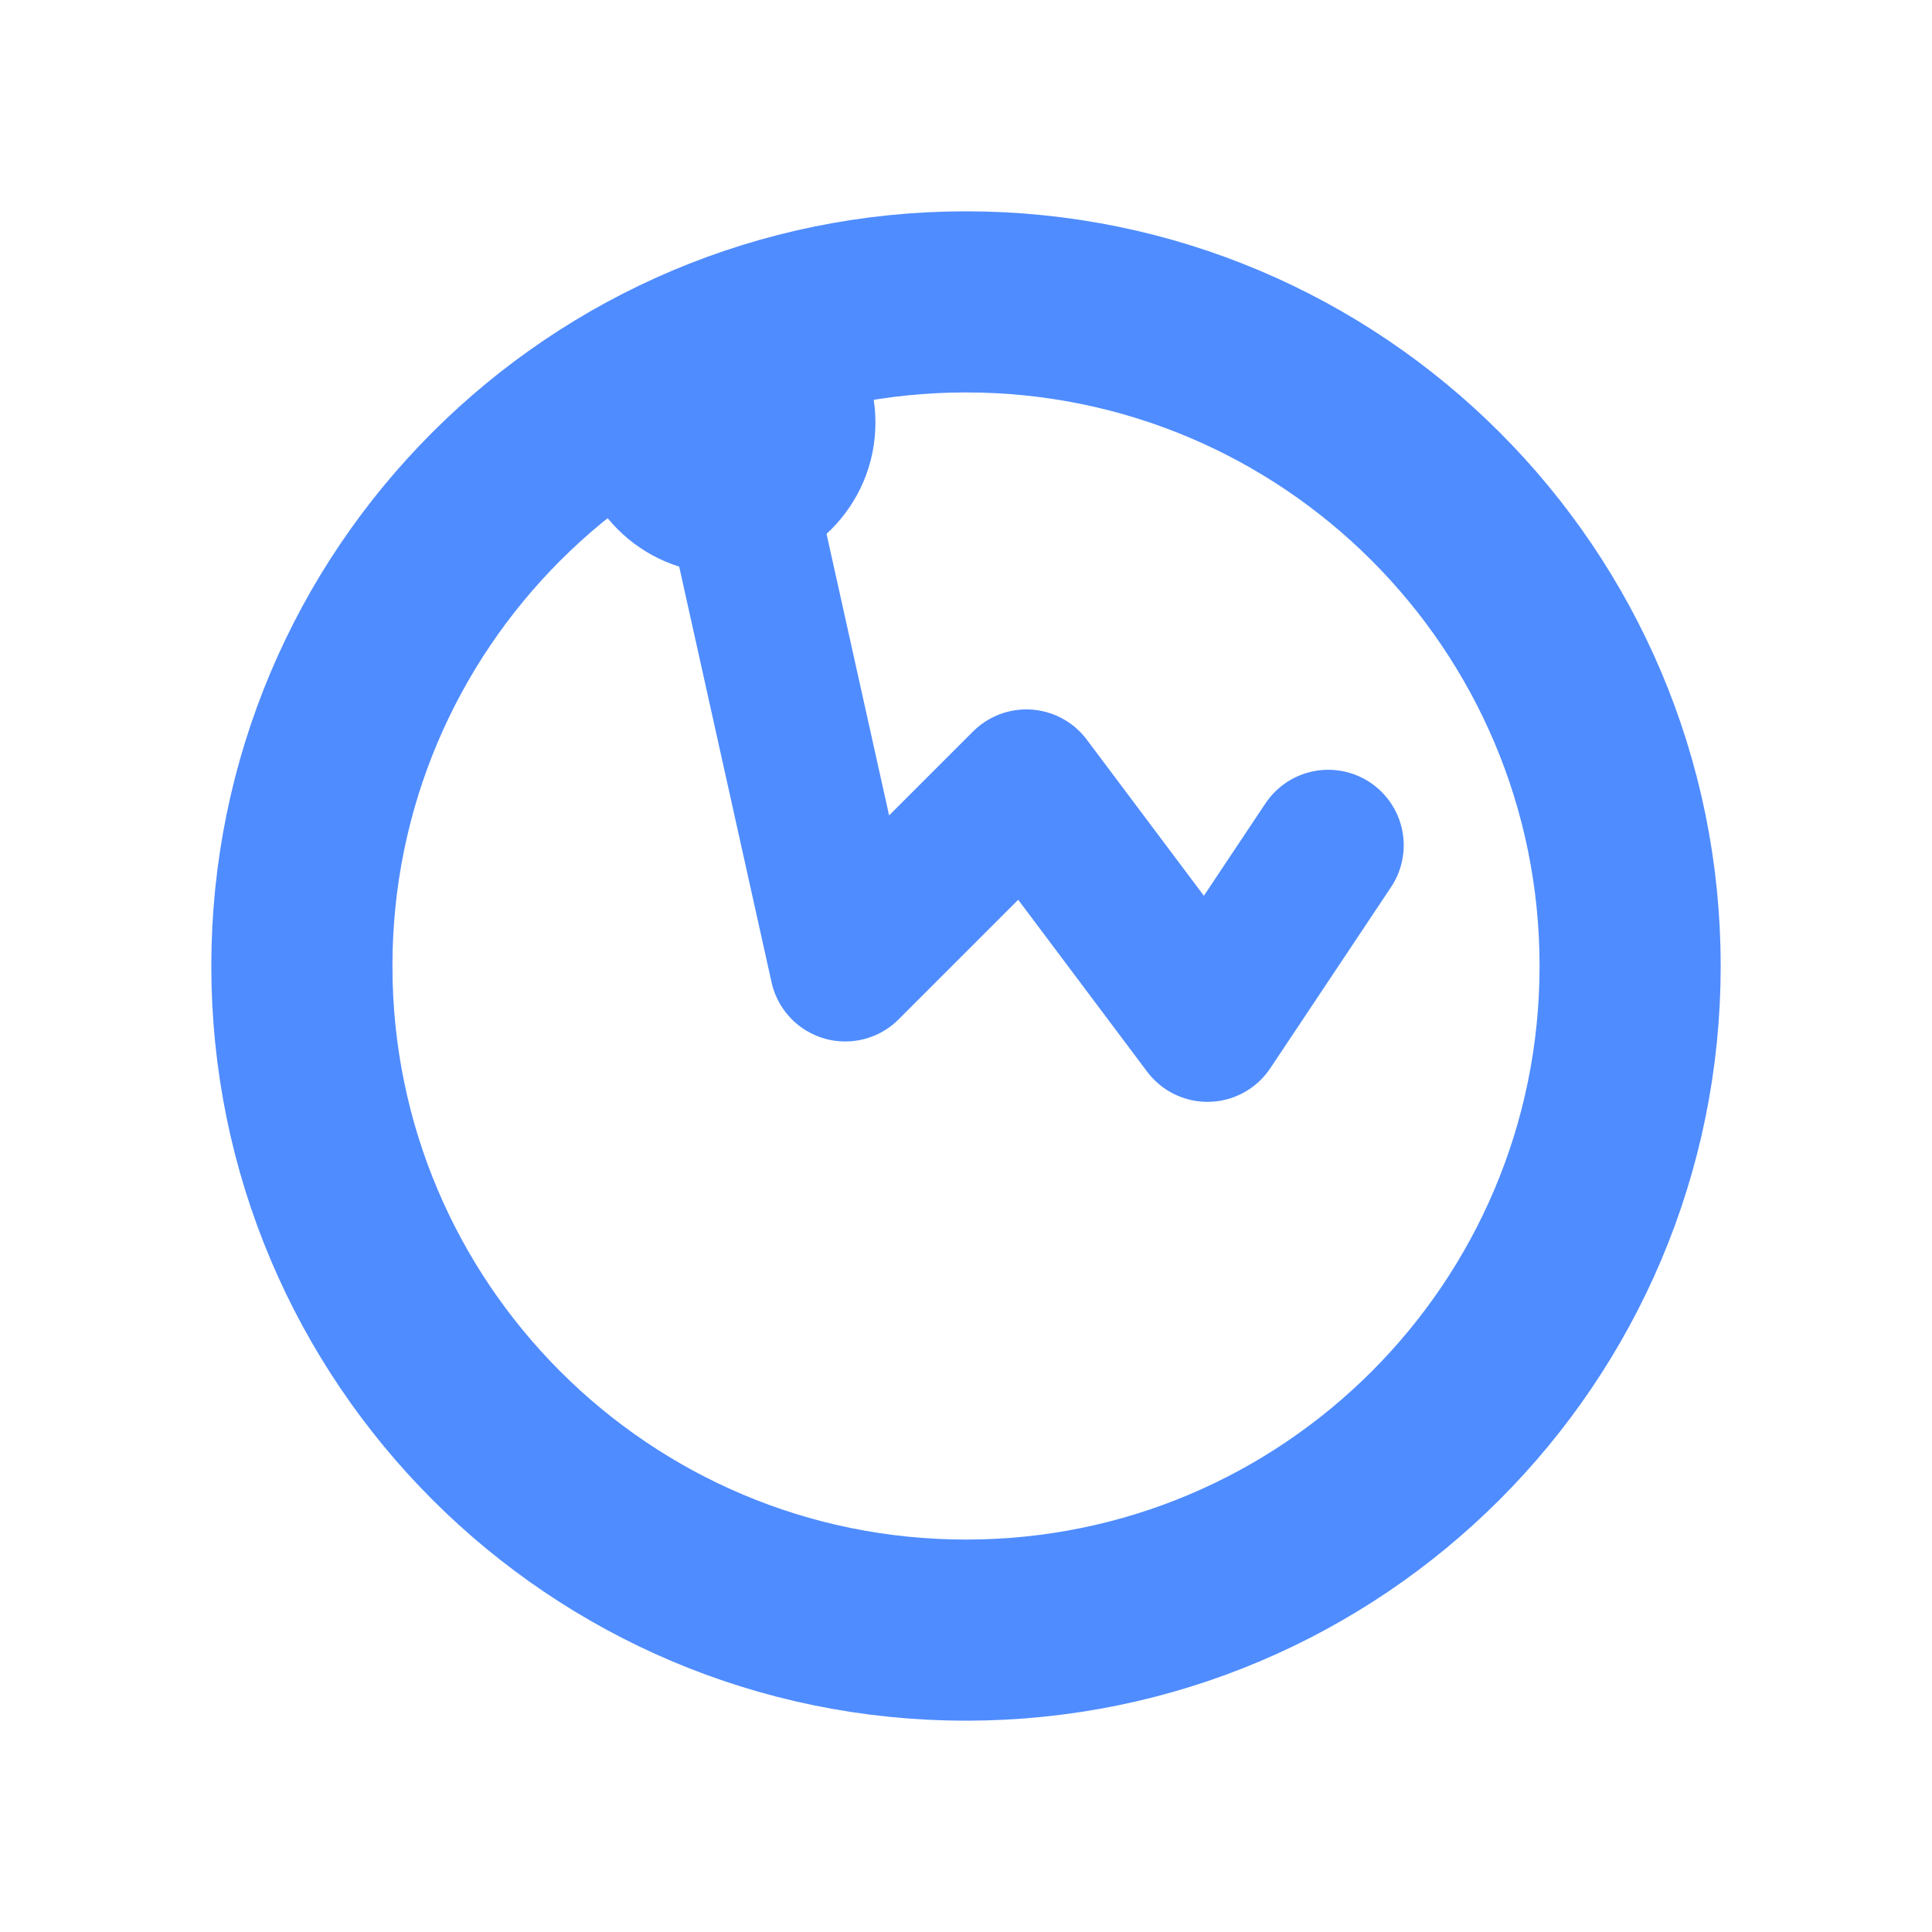
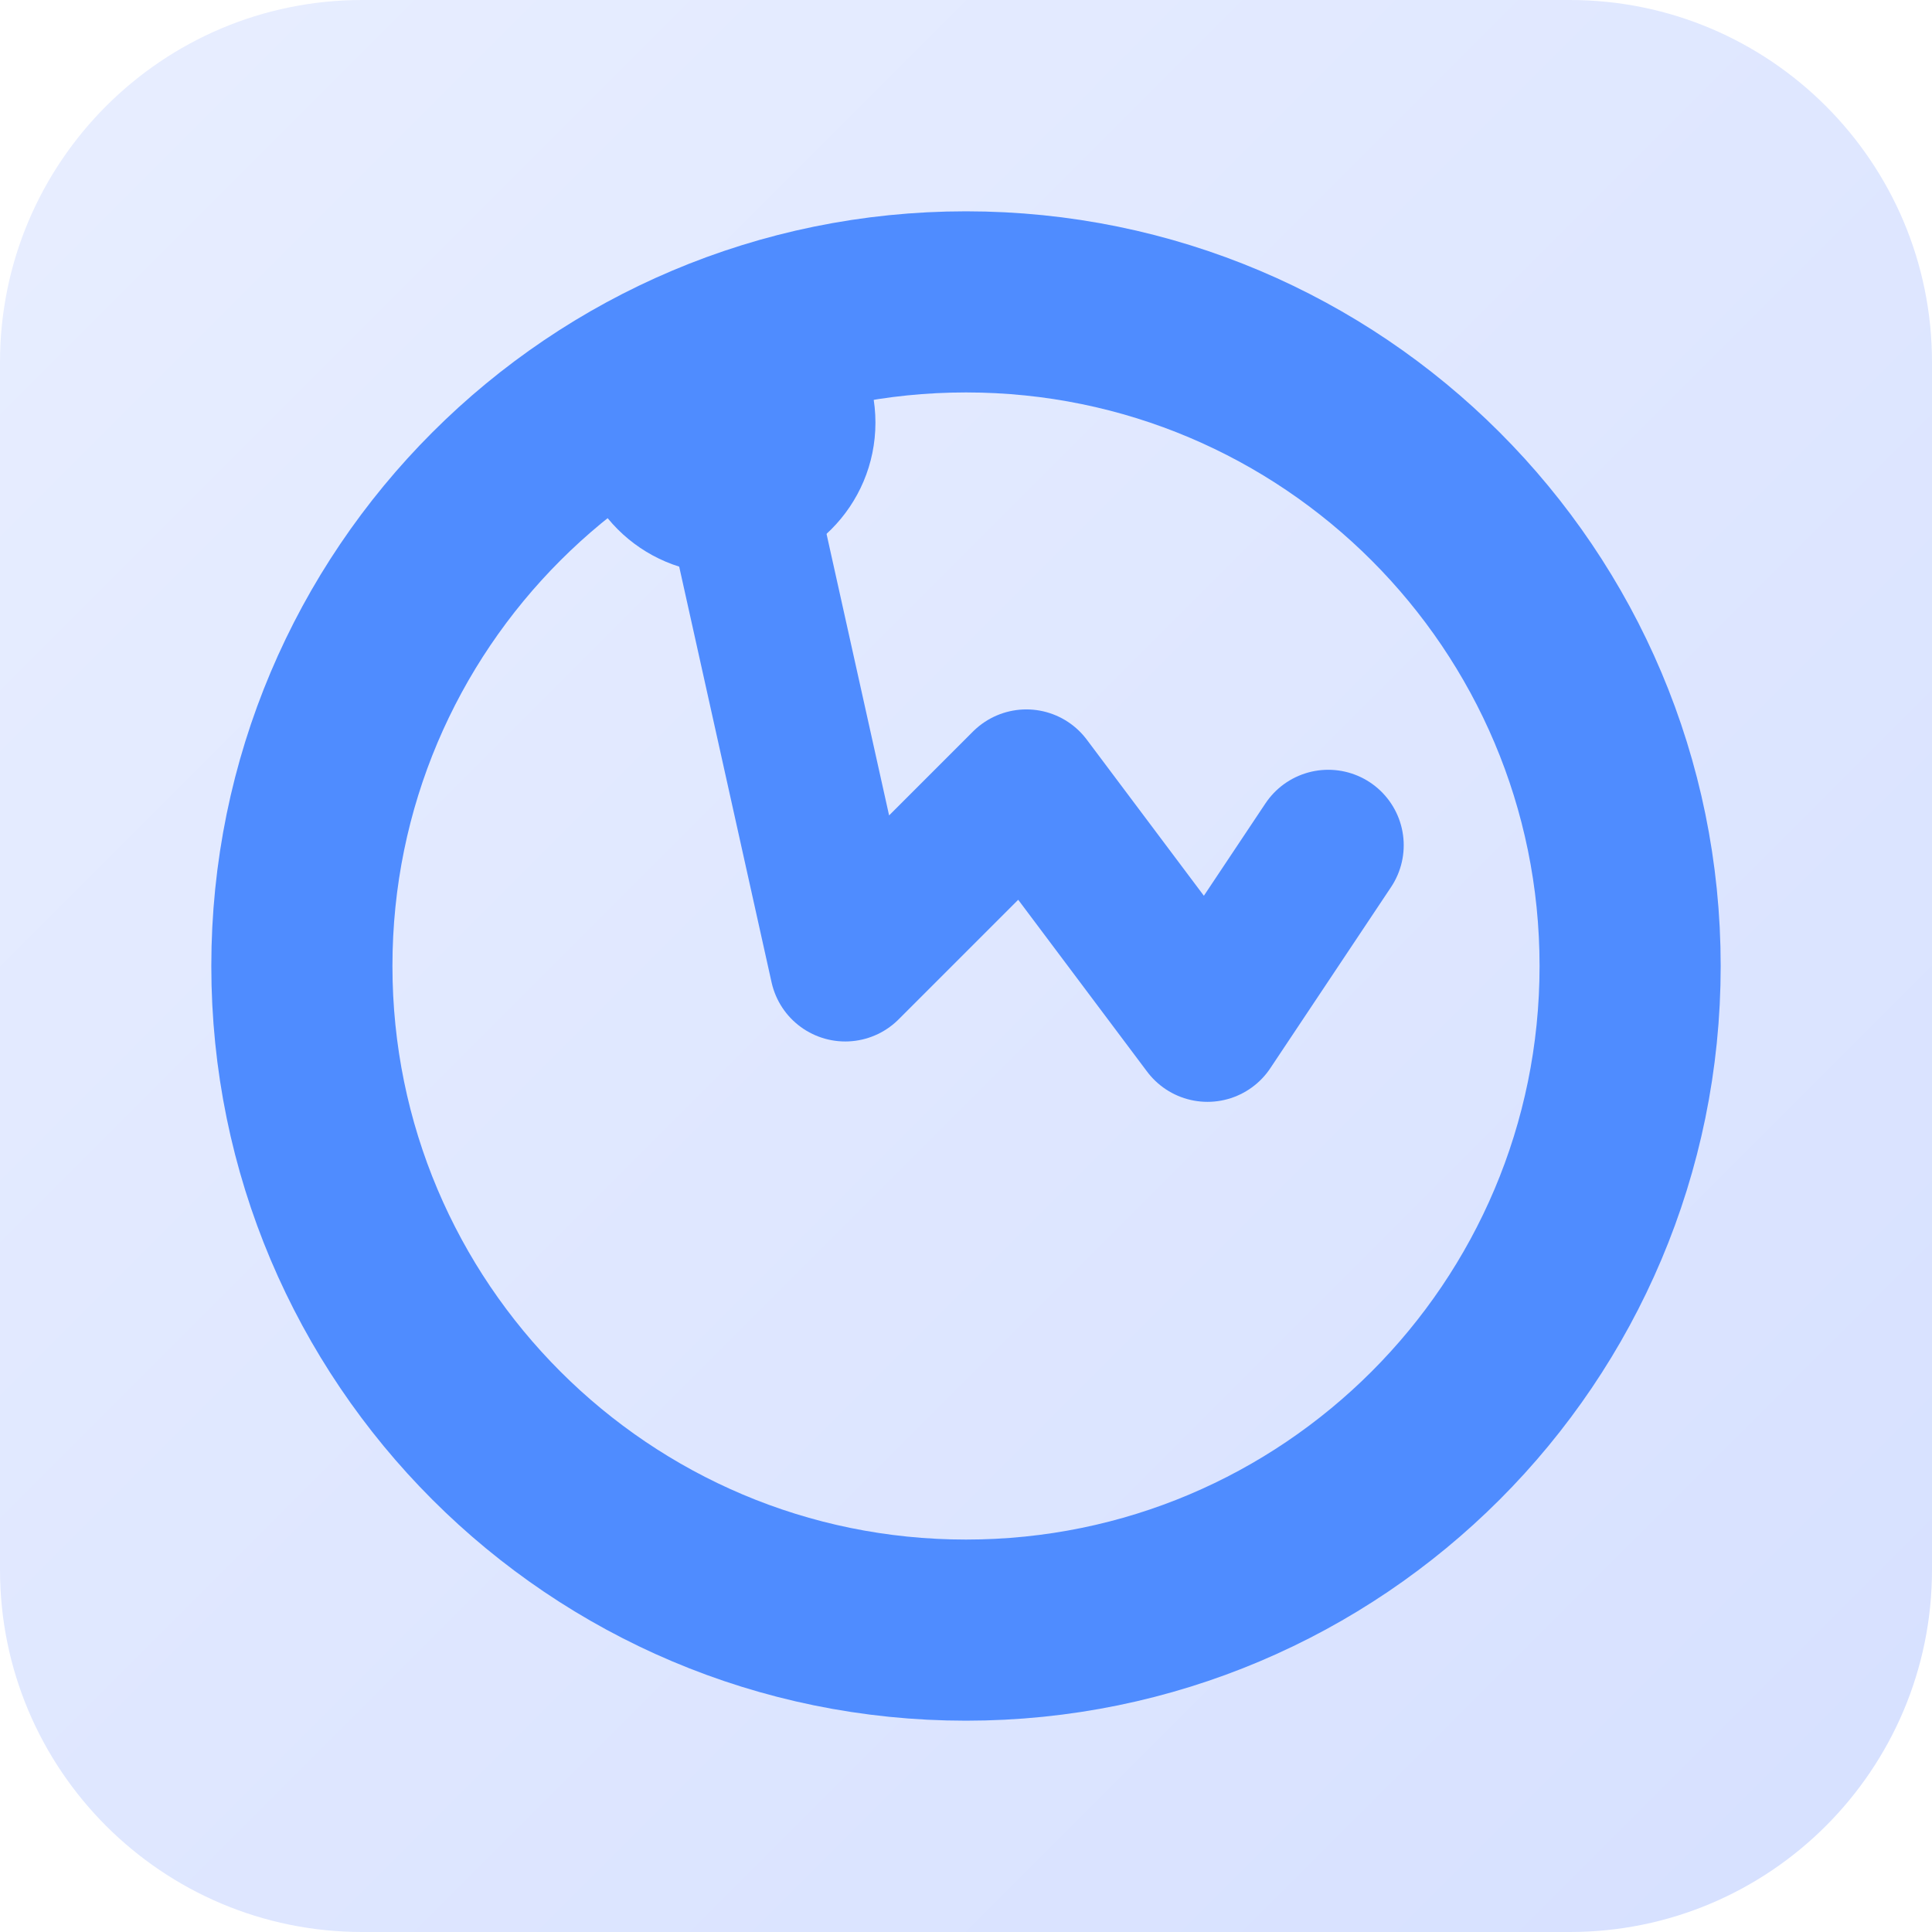
<svg xmlns="http://www.w3.org/2000/svg" viewBox="0 0 64 64" role="img" aria-label="DB STAT icon">
  <defs>
+     <linearGradient id="bgGrad" x1="0" y1="0" x2="64" y2="64" gradientUnits="userSpaceOnUse">
+       <stop offset="0" stop-color="#e8eeff" />
+       <stop offset="1" stop-color="#d6e0ff" />
+     </linearGradient>
    <linearGradient id="g9" x1="0" y1="0" x2="64" y2="64" gradientUnits="userSpaceOnUse">
      <stop offset="0" stop-color="#4f8cff" />
      <stop offset="0.5" stop-color="#4f8cff" />
      <stop offset="1" stop-color="#4f8cff" />
    </linearGradient>
  </defs>
+   <rect width="64" height="64" rx="12" fill="url(#bgGrad)" />
  <circle cx="32" cy="32" r="22" fill="none" stroke="url(#g9)" stroke-width="6">
    <animate attributeName="stroke-dasharray" values="138;0;138" dur="13s" repeatCount="indefinite" />
    <animate attributeName="stroke-dashoffset" values="0;138;0" dur="13s" repeatCount="indefinite" />
  </circle>
  <path d="M24 14 L28 32 L34 26 L40 34 L44 28" fill="none" stroke="url(#g9)" stroke-width="5" stroke-linecap="round" stroke-linejoin="round">
    <animate attributeName="stroke" values="#4f8cff;#4f8cff;#4f8cff;#4f8cff" dur="2s" repeatCount="indefinite" />
  </path>
  <circle cx="24" cy="14" r="5" fill="#4f8cff">
    <animate attributeName="r" values="5;9;5" dur="0.8s" repeatCount="indefinite" />
    <animate attributeName="fill" values="#4f8cff;#4f8cff;#4f8cff;#4f8cff" dur="1.6s" repeatCount="indefinite" />
  </circle>
</svg>
